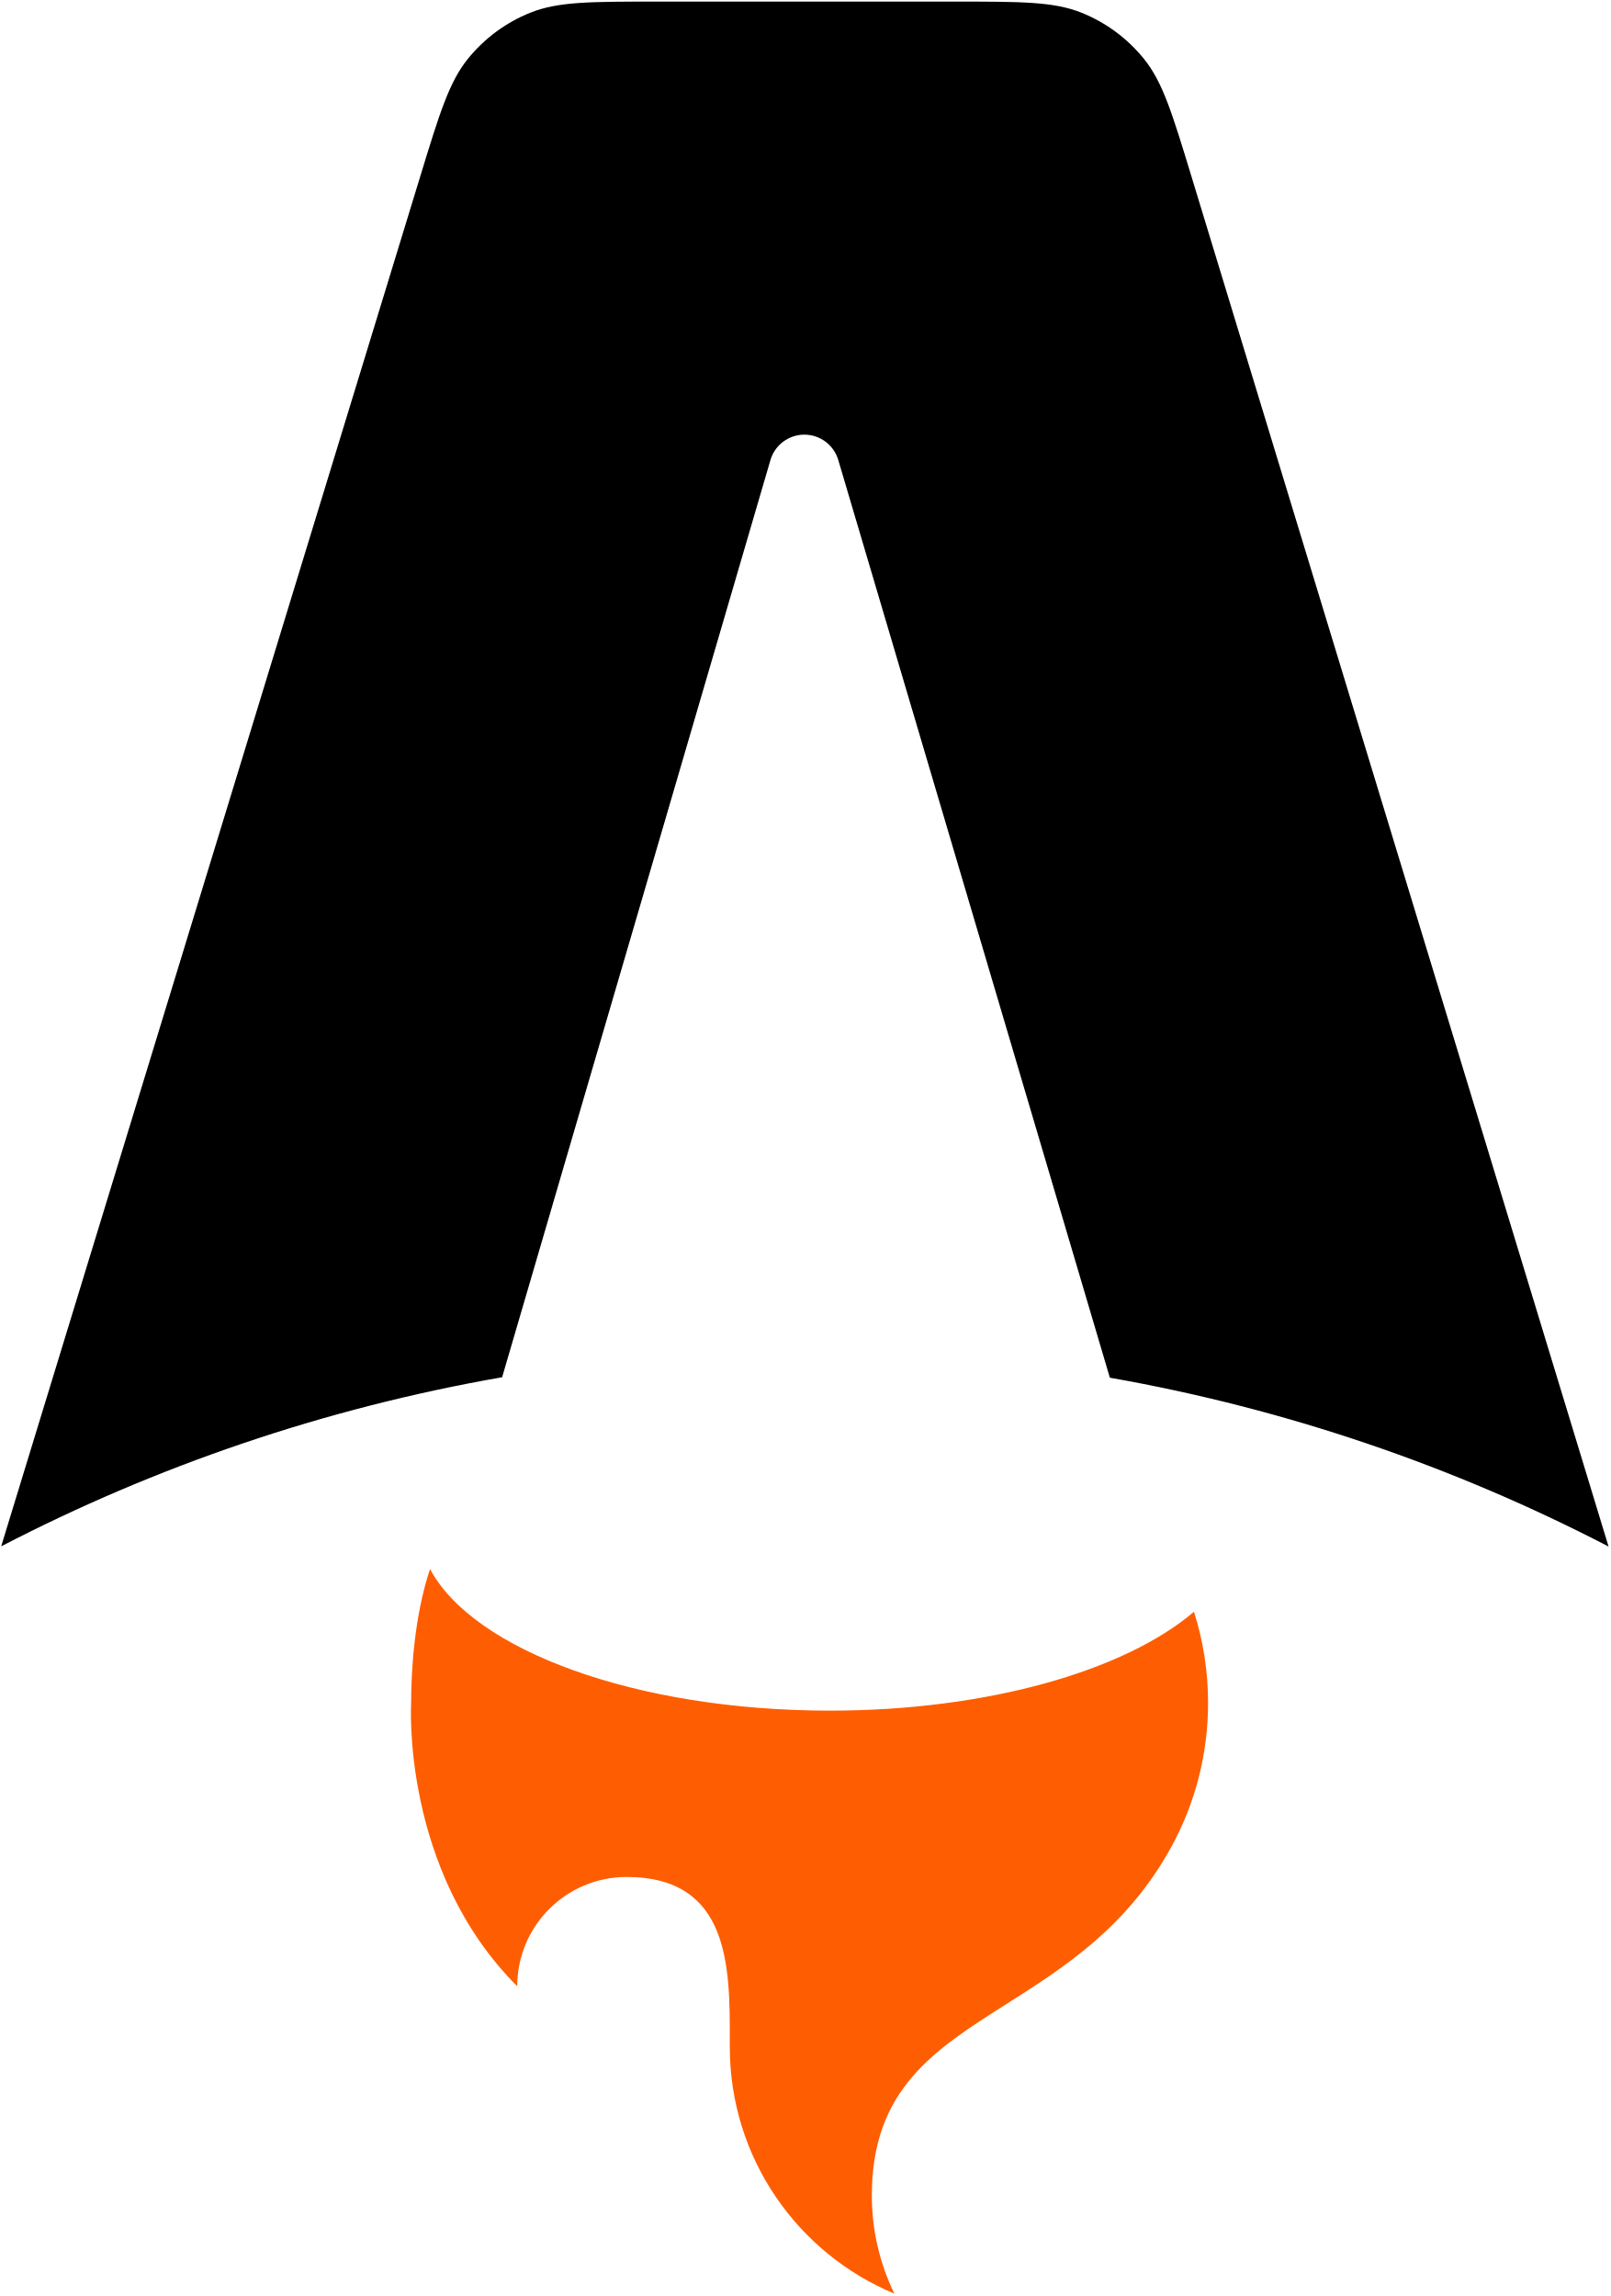
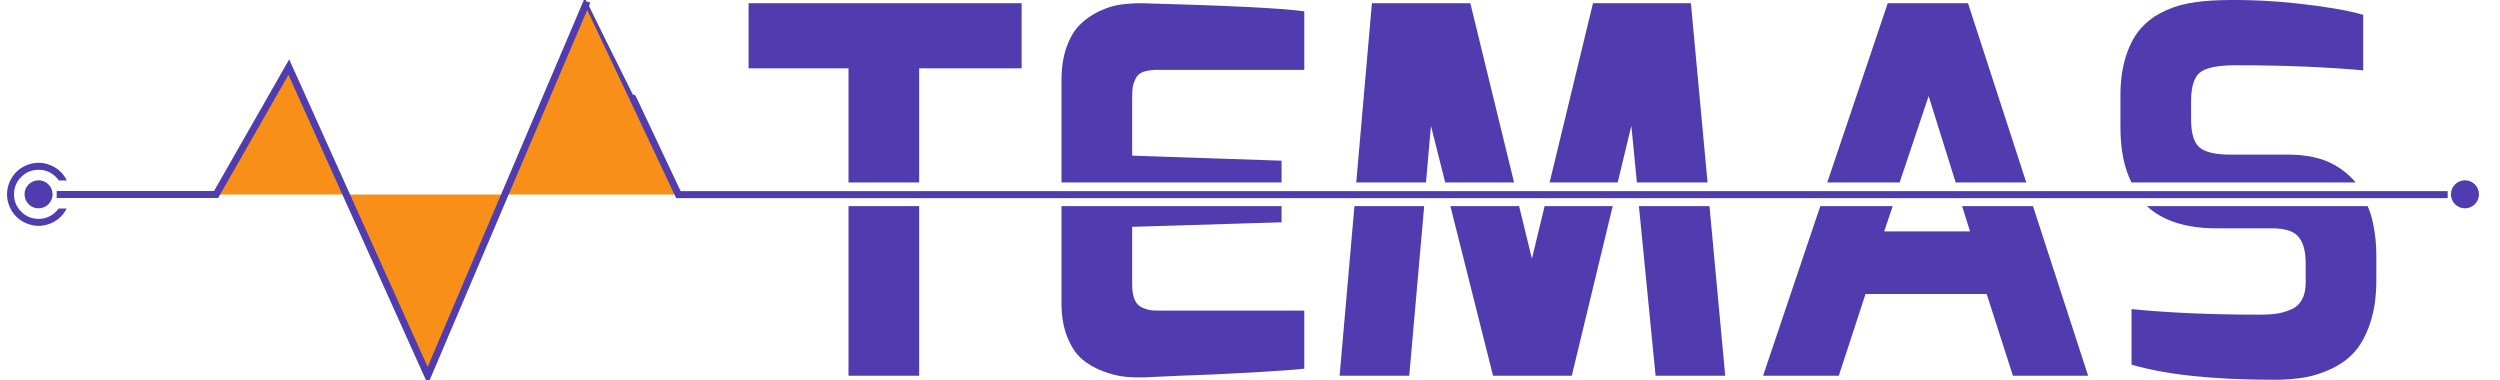
- <svg viewBox="0 0 627 894" fill="none">
-   <path fill-rule="evenodd" clip-rule="evenodd" d="M445.433 22.983C452.722 32.032 456.439 44.243 463.873 68.665L626.281 602.176C566.234 571.026 500.957 548.56 432.115 536.439L326.371 179.099C324.641 173.252 319.27 169.241 313.173 169.241C307.06 169.241 301.68 173.273 299.963 179.14L195.5 536.259C126.338 548.325 60.763 570.832 0.459 602.095L163.664 68.541C171.121 44.162 174.85 31.972 182.14 22.939C188.575 14.965 196.946 8.772 206.454 4.95C217.224 0.622 229.971 0.622 255.466 0.622H372.034C397.562 0.622 410.326 0.622 421.106 4.96C430.622 8.789 438.998 14.995 445.433 22.983Z" fill="currentColor" />
-   <path fill-rule="evenodd" clip-rule="evenodd" d="M464.867 627.566C438.094 650.46 384.655 666.073 323.101 666.073C247.551 666.073 184.229 642.553 167.426 610.921C161.419 629.05 160.072 649.798 160.072 663.052C160.072 663.052 156.114 728.134 201.38 773.401C201.38 749.896 220.435 730.842 243.939 730.842C284.226 730.842 284.181 765.99 284.144 794.506C284.143 795.36 284.142 796.209 284.142 797.051C284.142 840.333 310.595 877.436 348.215 893.075C342.596 881.518 339.444 868.54 339.444 854.825C339.444 813.545 363.679 798.175 391.845 780.311C414.255 766.098 439.155 750.307 456.315 718.629C465.268 702.101 470.352 683.17 470.352 663.052C470.352 650.68 468.43 638.757 464.867 627.566Z" fill="#FF5D01" />
+ <svg xmlns="http://www.w3.org/2000/svg" viewBox="0 0 500 76">
+   <g transform="matrix(1.402045, 0, 0, 1.402045, -130.6944, -139.9238)">
+     <path d="M 224.336 153.398 L 214.256 153.398 L 214.256 129.2 L 224.336 129.2 L 224.336 153.398 Z M 244.639 143.03 L 244.639 129.2 L 276.031 129.2 L 276.031 131.51 L 254.719 132.158 L 254.719 140.366 C 254.719 141.278 254.839 142.01 255.079 142.562 C 255.319 143.114 255.703 143.498 256.231 143.714 C 256.759 143.93 257.203 144.05 257.563 144.074 C 257.923 144.098 258.463 144.11 259.183 144.11 L 279.271 144.11 L 279.271 152.39 C 278.071 152.534 275.599 152.714 271.855 152.93 C 268.111 153.146 264.655 153.302 261.487 153.398 L 256.807 153.614 C 255.703 153.662 254.671 153.638 253.711 153.542 C 252.751 153.446 251.695 153.182 250.543 152.75 C 249.391 152.318 248.395 151.742 247.555 151.022 C 246.715 150.302 246.019 149.258 245.467 147.89 C 244.915 146.522 244.639 144.902 244.639 143.03 Z M 284.31 153.398 L 286.426 129.2 L 296.374 129.2 L 294.246 153.398 L 284.31 153.398 Z M 311.742 136.694 L 313.556 129.2 L 323.269 129.2 L 317.43 153.398 L 306.198 153.398 L 300.111 129.2 L 309.913 129.2 L 311.742 136.694 Z M 339.318 153.398 L 329.382 153.398 L 327.007 129.2 L 337.07 129.2 L 339.318 153.398 Z M 344.718 153.398 L 352.883 129.2 L 363.209 129.2 L 361.998 132.806 L 374.238 132.806 L 373.109 129.2 L 383.218 129.2 L 391.086 153.398 L 380.358 153.398 L 376.614 141.734 L 359.334 141.734 L 355.518 153.398 L 344.718 153.398 Z M 431.01 129.314 C 431.322 130.058 431.562 130.838 431.73 131.654 C 431.898 132.47 432.018 133.25 432.09 133.994 C 432.162 134.738 432.198 135.494 432.198 136.262 L 432.198 139.79 C 432.198 142.094 431.91 144.11 431.334 145.838 C 430.758 147.566 430.026 148.934 429.138 149.942 C 428.25 150.95 427.146 151.766 425.826 152.39 C 424.506 153.014 423.198 153.434 421.902 153.65 C 420.606 153.866 419.19 153.974 417.654 153.974 C 408.966 153.974 402.174 153.254 397.278 151.814 L 397.278 143.894 C 402.558 144.422 408.678 144.686 415.638 144.686 C 416.55 144.686 417.33 144.638 417.978 144.542 C 418.626 144.446 419.298 144.254 419.994 143.966 C 420.69 143.678 421.218 143.21 421.578 142.562 C 421.938 141.914 422.118 141.11 422.118 140.15 L 422.118 137.342 C 422.118 135.662 421.782 134.414 421.11 133.598 C 420.438 132.782 419.19 132.374 417.366 132.374 L 409.302 132.374 C 405.002 132.351 401.721 131.293 399.459 129.2 L 430.962 129.2 C 430.978 129.238 430.994 129.276 431.01 129.314 Z" style="fill: rgb(80, 60, 175);" />
+     <path d="M 200 109.546 L 200 100.258 L 238.952 100.258 L 238.952 109.546 L 224.336 109.546 L 224.336 125.825 L 214.256 125.825 L 214.256 109.546 L 200 109.546 Z M 244.639 111.202 C 244.639 109.426 244.879 107.866 245.359 106.522 C 245.839 105.178 246.463 104.122 247.231 103.354 C 247.999 102.586 248.899 101.95 249.931 101.446 C 250.963 100.942 251.971 100.618 252.955 100.474 C 253.939 100.33 254.983 100.258 256.087 100.258 C 268.471 100.594 276.199 100.978 279.271 101.41 L 279.271 109.762 L 258.463 109.762 C 257.551 109.762 256.831 109.858 256.303 110.05 C 255.775 110.242 255.403 110.578 255.187 111.058 C 254.971 111.538 254.839 111.946 254.791 112.282 C 254.743 112.618 254.719 113.122 254.719 113.794 L 254.719 122.002 L 276.031 122.722 L 276.031 125.825 L 244.639 125.825 L 244.639 111.202 Z M 288.918 100.258 L 302.958 100.258 L 309.196 125.825 L 299.372 125.825 L 297.342 117.754 L 296.632 125.825 L 286.683 125.825 L 288.918 100.258 Z M 320.454 100.258 L 334.422 100.258 L 336.797 125.825 L 326.718 125.825 L 325.926 117.754 L 323.978 125.825 L 314.267 125.825 L 320.454 100.258 Z M 362.502 100.258 L 373.95 100.258 L 382.263 125.825 L 372.19 125.825 L 368.334 113.506 L 364.196 125.825 L 353.875 125.825 L 362.502 100.258 Z M 395.694 117.97 L 395.694 113.434 C 395.694 111.418 395.934 109.618 396.414 108.034 C 396.894 106.45 397.542 105.154 398.358 104.146 C 399.174 103.138 400.194 102.31 401.418 101.662 C 402.642 101.014 403.938 100.558 405.306 100.294 C 406.674 100.03 408.222 99.874 409.95 99.826 C 413.598 99.73 417.366 99.898 421.254 100.33 C 425.142 100.762 428.166 101.29 430.326 101.914 L 430.326 109.834 C 424.854 109.354 418.974 109.114 412.686 109.114 C 410.142 109.066 408.354 109.342 407.322 109.942 C 406.29 110.542 405.774 111.97 405.774 114.226 L 405.774 116.818 C 405.774 118.834 406.182 120.178 406.998 120.85 C 407.814 121.522 409.278 121.858 411.39 121.858 L 419.742 121.858 C 420.99 121.858 422.154 121.978 423.234 122.218 C 424.314 122.458 425.25 122.794 426.042 123.226 C 426.834 123.658 427.554 124.162 428.202 124.738 C 428.582 125.076 428.929 125.438 429.242 125.825 L 397.269 125.825 C 396.219 123.74 395.694 121.122 395.694 117.97 Z" style="fill: rgb(80, 60, 175);" />
+     <path style="stroke: rgb(80, 60, 175); fill: rgb(247, 143, 25);" d="M 442.377 127.564 L 189.991 127.564 C 189.991 127.564 176.989 100 176.959 100 L 154.236 153.384 L 134.418 109.367 L 124.04 127.544 L 101.3 127.544" />
+     <path d="M 103.217 127.519 C 103.217 128.726 102.686 129.914 101.899 130.701 C 101.112 131.488 99.924 132.019 98.717 132.019 C 97.51 132.019 96.322 131.488 95.535 130.701 C 94.748 129.914 94.217 128.726 94.217 127.519 C 94.217 126.312 94.748 125.124 95.535 124.337 C 96.322 123.55 97.51 123.019 98.717 123.019 C 99.924 123.019 101.112 123.55 101.899 124.337 C 102.686 125.124 103.217 126.312 103.217 127.519 Z M 101.192 125.044 C 100.531 124.383 99.719 124.019 98.717 124.019 C 97.715 124.019 96.903 124.383 96.242 125.044 C 95.581 125.705 95.217 126.517 95.217 127.519 C 95.217 128.521 95.581 129.333 96.242 129.994 C 96.903 130.655 97.715 131.019 98.717 131.019 C 99.719 131.019 100.531 130.655 101.192 129.994 C 101.853 129.333 102.217 128.521 102.217 127.519 C 102.217 126.517 101.853 125.705 101.192 125.044 Z" style="fill: none;" />
+     <path d="M 102.253 131.055 C 101.402 131.905 100.026 132.519 98.717 132.519 C 97.408 132.519 96.032 131.905 95.181 131.055 C 94.331 130.204 93.717 128.828 93.717 127.519 C 93.717 126.21 94.331 124.834 95.181 123.983 C 96.032 123.133 97.408 122.519 98.717 122.519 C 100.026 122.519 101.402 123.133 102.253 123.983 C 102.622 124.353 102.959 124.837 103.202 125.329 L 103.556 126.047 L 101.354 126.047 L 101.206 125.834 C 101.096 125.675 100.983 125.542 100.838 125.398 C 100.24 124.799 99.617 124.519 98.717 124.519 C 97.817 124.519 97.194 124.8 96.596 125.398 C 95.997 125.996 95.717 126.619 95.717 127.519 C 95.717 128.419 95.997 129.042 96.596 129.64 C 97.194 130.239 97.817 130.519 98.717 130.519 C 99.617 130.519 100.24 130.239 100.838 129.64 C 100.967 129.512 101.071 129.393 101.172 129.252 L 101.321 129.047 L 103.539 129.047 L 103.171 129.771 C 102.933 130.24 102.606 130.701 102.253 131.055 Z M 100.514 131.094 C 99.973 131.366 99.363 131.519 98.717 131.519 C 98.071 131.519 97.461 131.366 96.92 131.094 C 97.46 131.366 98.071 131.519 98.717 131.519 C 99.363 131.519 99.974 131.366 100.514 131.094 Z M 95.142 129.316 C 94.87 128.775 94.717 128.165 94.717 127.519 C 94.717 126.873 94.87 126.263 95.142 125.722 C 94.87 126.262 94.717 126.873 94.717 127.519 C 94.717 128.165 94.87 128.776 95.142 129.316 Z M 96.92 123.944 C 97.461 123.672 98.071 123.519 98.717 123.519 C 99.363 123.519 99.973 123.672 100.514 123.944 C 99.974 123.672 99.363 123.519 98.717 123.519 C 98.071 123.519 97.46 123.672 96.92 123.944 Z M 101.865 125.047 C 101.921 125.118 101.975 125.189 102.026 125.26 L 101.875 125.047 L 101.865 125.047 Z M 101.827 125.001 C 101.784 124.939 101.805 124.951 101.572 124.717 C 101.66 124.807 101.746 124.903 101.827 125.001 Z" style="fill: none;" />
+     <path d="M 102.606 131.409 C 101.681 132.31 100.128 133.019 98.717 133.019 C 97.306 133.019 95.753 132.31 94.827 131.408 C 93.926 130.483 93.217 128.93 93.217 127.519 C 93.217 126.108 93.926 124.555 94.828 123.629 C 95.753 122.728 97.306 122.019 98.717 122.019 C 100.128 122.019 101.681 122.729 102.607 123.63 C 103.004 124.034 103.388 124.584 103.65 125.108 L 104.36 126.547 L 102.56 126.547 L 102.59 126.713 L 102.453 126.547 L 101.093 126.547 L 100.943 126.332 L 100.795 126.118 C 100.7 125.979 100.615 125.88 100.484 125.751 C 99.961 125.204 99.515 125.019 98.717 125.019 C 97.92 125.019 97.473 125.205 96.949 125.752 C 96.402 126.275 96.217 126.721 96.217 127.519 C 96.217 128.317 96.402 128.763 96.95 129.287 C 97.473 129.834 97.919 130.019 98.717 130.019 C 99.515 130.019 99.962 129.833 100.486 129.285 C 100.603 129.17 100.682 129.08 100.768 128.958 L 101.066 128.547 L 104.354 128.547 L 103.985 129.274 L 103.617 129.997 C 103.36 130.498 102.986 131.023 102.606 131.409 Z M 102.725 129.545 L 102.724 129.547 L 101.576 129.547 C 101.46 129.707 101.332 129.853 101.192 129.993 C 100.915 130.261 100.616 130.482 100.291 130.65 L 100.737 131.538 C 101.178 131.319 101.576 131.035 101.899 130.701 C 102.225 130.379 102.506 129.982 102.725 129.545 Z M 98.717 131.019 C 98.716 131.019 98.716 131.019 98.715 131.019 C 98.716 131.019 98.716 131.519 98.717 131.519 C 98.716 131.519 98.715 132.019 98.715 132.019 C 98.715 132.019 98.716 132.019 98.717 132.019 C 99.388 132.019 100.057 131.859 100.652 131.579 C 100.077 131.802 99.389 131.519 98.717 131.519 C 99.275 131.519 99.753 130.956 100.221 130.685 C 99.774 130.902 99.277 131.019 98.717 131.019 Z M 98.715 131.019 L 98.715 132.019 C 98.715 132.019 98.715 132.019 98.715 132.019 L 98.715 131.019 C 98.715 131.019 98.715 131.019 98.715 131.019 Z M 96.242 129.994 C 95.975 129.717 95.754 129.418 95.586 129.093 L 94.699 129.539 C 94.917 129.98 95.201 130.378 95.535 130.701 C 95.858 131.035 96.256 131.319 96.697 131.537 L 97.143 130.65 C 96.818 130.482 96.519 130.261 96.242 129.994 Z M 95.217 127.519 C 95.217 127.14 95.271 126.789 95.373 126.464 C 95.268 126.793 95.217 127.137 95.217 127.519 C 95.217 127.9 95.267 128.244 95.372 128.572 C 95.271 128.247 95.217 127.898 95.217 127.519 Z M 96.243 125.044 C 96.519 124.777 96.818 124.556 97.143 124.388 L 96.697 123.501 C 96.256 123.719 95.858 124.003 95.535 124.337 C 95.201 124.66 94.917 125.058 94.699 125.499 L 95.586 125.945 C 95.754 125.62 95.975 125.321 96.243 125.044 Z M 98.717 124.019 C 99.096 124.019 99.446 124.073 99.772 124.175 C 99.443 124.069 99.098 124.019 98.717 124.019 C 98.323 124.019 97.969 124.073 97.63 124.185 C 97.964 124.077 98.325 124.019 98.717 124.019 Z M 101.192 125.045 C 101.259 125.112 101.323 125.181 101.385 125.252 C 101.33 125.188 101.274 125.128 101.215 125.067 L 101.231 125.051 L 100.833 124.547 L 101.741 124.547 L 101.926 124.364 C 101.944 124.382 101.96 124.398 101.975 124.414 C 101.95 124.387 101.925 124.362 101.899 124.337 C 101.576 124.003 101.178 123.719 100.737 123.501 L 100.291 124.388 C 100.616 124.556 100.915 124.777 101.192 125.045 Z M 101.484 125.371 C 101.482 125.369 101.48 125.366 101.478 125.364 L 101.475 125.36 C 101.478 125.364 101.481 125.367 101.484 125.371 Z M 101.617 125.55 L 101.765 125.762 L 101.615 125.547 L 101.617 125.547 C 101.596 125.519 101.576 125.491 101.555 125.463 C 101.576 125.491 101.597 125.52 101.617 125.55 Z M 102.752 125.547 L 102.754 125.55 C 102.656 125.35 102.546 125.158 102.425 124.977 L 102.3 125.067 L 102.384 125.547 L 102.752 125.547 Z M 101.626 125.547 L 101.629 125.547 L 101.628 125.546 L 101.626 125.547 Z M 98.717 123.019 C 98.254 123.019 97.792 123.095 97.354 123.235 C 97.788 123.099 98.256 123.019 98.717 123.019 C 99.175 123.019 99.641 123.098 100.073 123.233 C 99.638 123.095 99.178 123.019 98.717 123.019 Z M 94.217 127.519 C 94.217 127.982 94.293 128.444 94.433 128.882 C 94.297 128.448 94.217 127.98 94.217 127.519 C 94.217 127.061 94.296 126.595 94.431 126.163 C 94.293 126.599 94.217 127.058 94.217 127.519 Z M 98.715 131.019 C 98.278 131.019 97.88 130.947 97.514 130.813 C 97.887 130.955 98.277 131.024 98.715 131.019 Z M 97.167 131.739 C 97.658 131.919 98.185 132.019 98.715 132.019 C 98.187 132.013 97.651 131.911 97.167 131.739 Z" style="fill: none;" />
+     <path d="M 101.217 127.519 C 101.217 128.173 100.91 128.862 100.485 129.287 C 100.06 129.712 99.371 130.019 98.717 130.019 C 98.063 130.019 97.374 129.712 96.949 129.287 C 96.524 128.862 96.217 128.173 96.217 127.519 C 96.217 126.865 96.524 126.176 96.949 125.751 C 97.374 125.326 98.063 125.019 98.717 125.019 C 99.371 125.019 100.06 125.326 100.485 125.751 C 100.91 126.176 101.217 126.865 101.217 127.519 Z M 99.778 126.458 C 99.479 126.159 99.167 126.019 98.717 126.019 C 98.267 126.019 97.955 126.159 97.656 126.458 C 97.357 126.757 97.217 127.069 97.217 127.519 C 97.217 127.969 97.357 128.281 97.656 128.58 C 97.955 128.879 98.267 129.019 98.717 129.019 C 99.167 129.019 99.479 128.879 99.778 128.58 C 100.077 128.281 100.217 127.969 100.217 127.519 C 100.217 127.069 100.077 126.757 99.778 126.458 Z" style="fill: none;" />
+     <ellipse style="fill: none;" cx="98.717" cy="127.519" rx="4" ry="4" />
+     <path d="M 101.899 130.701 C 101.112 131.488 99.924 132.019 98.717 132.019 C 97.51 132.019 96.322 131.488 95.535 130.701 C 94.748 129.914 94.217 128.726 94.217 127.519 C 94.217 126.312 94.748 125.124 95.535 124.337 C 96.322 123.55 97.51 123.019 98.717 123.019 C 99.924 123.019 101.112 123.55 101.899 124.337 C 102.238 124.676 102.53 125.09 102.752 125.547 L 101.616 125.547 C 101.492 125.37 101.351 125.203 101.192 125.044 C 100.531 124.383 99.719 124.019 98.717 124.019 C 97.715 124.019 96.903 124.383 96.242 125.044 C 95.581 125.705 95.217 126.517 95.217 127.519 C 95.217 128.521 95.581 129.333 96.242 129.994 C 96.903 130.655 97.715 131.019 98.717 131.019 C 99.719 131.019 100.531 130.655 101.192 129.994 C 101.334 129.852 101.462 129.703 101.576 129.547 L 102.724 129.547 C 102.506 129.982 102.224 130.376 101.899 130.701 Z" style="fill: rgb(80, 60, 175);" />
+     <path d="M 102.253 131.055 C 101.402 131.905 100.026 132.519 98.717 132.519 C 97.408 132.519 96.032 131.905 95.181 131.055 C 94.331 130.204 93.717 128.828 93.717 127.519 C 93.717 126.21 94.331 124.834 95.181 123.983 C 96.032 123.133 97.408 122.519 98.717 122.519 C 100.026 122.519 101.402 123.133 102.253 123.983 C 102.622 124.353 102.959 124.837 103.202 125.329 L 103.556 126.047 L 101.354 126.047 L 101.206 125.834 C 101.096 125.675 100.983 125.542 100.838 125.398 C 100.24 124.799 99.617 124.519 98.717 124.519 C 97.817 124.519 97.194 124.8 96.596 125.398 C 95.997 125.996 95.717 126.619 95.717 127.519 C 95.717 128.419 95.997 129.042 96.596 129.64 C 97.194 130.239 97.817 130.519 98.717 130.519 C 99.617 130.519 100.24 130.239 100.838 129.64 C 100.967 129.512 101.071 129.393 101.172 129.252 L 101.321 129.047 L 103.539 129.047 L 103.171 129.771 C 102.933 130.24 102.606 130.701 102.253 131.055 Z M 100.514 131.094 C 99.973 131.366 99.363 131.519 98.717 131.519 C 98.071 131.519 97.461 131.366 96.92 131.094 C 97.46 131.366 98.071 131.519 98.717 131.519 C 99.363 131.519 99.974 131.366 100.514 131.094 Z M 95.142 129.316 C 94.87 128.775 94.717 128.165 94.717 127.519 C 94.717 126.873 94.87 126.263 95.142 125.722 C 94.87 126.262 94.717 126.873 94.717 127.519 C 94.717 128.165 94.87 128.776 95.142 129.316 Z M 96.92 123.944 C 97.461 123.672 98.071 123.519 98.717 123.519 C 99.363 123.519 99.973 123.672 100.514 123.944 C 99.974 123.672 99.363 123.519 98.717 123.519 C 98.071 123.519 97.46 123.672 96.92 123.944 Z M 101.865 125.047 C 101.921 125.118 101.975 125.189 102.026 125.26 L 101.875 125.047 L 101.865 125.047 Z M 101.827 125.001 C 101.784 124.939 101.805 124.951 101.572 124.717 C 101.66 124.807 101.746 124.903 101.827 125.001 Z" style="fill: none;" />
+     <ellipse style="fill: rgb(80, 60, 175);" cx="98.717" cy="127.519" rx="2" ry="2" />
+     <path d="M 101.217 127.519 C 101.217 128.173 100.91 128.862 100.485 129.287 C 100.06 129.712 99.371 130.019 98.717 130.019 C 98.063 130.019 97.374 129.712 96.949 129.287 C 96.524 128.862 96.217 128.173 96.217 127.519 C 96.217 126.865 96.524 126.176 96.949 125.751 C 97.374 125.326 98.063 125.019 98.717 125.019 C 99.371 125.019 100.06 125.326 100.485 125.751 C 100.91 126.176 101.217 126.865 101.217 127.519 Z M 99.778 126.458 C 99.479 126.159 99.167 126.019 98.717 126.019 C 98.267 126.019 97.955 126.159 97.656 126.458 C 97.357 126.757 97.217 127.069 97.217 127.519 C 97.217 127.969 97.357 128.281 97.656 128.58 C 97.955 128.879 98.267 129.019 98.717 129.019 C 99.167 129.019 99.479 128.879 99.778 128.58 C 100.077 128.281 100.217 127.969 100.217 127.519 C 100.217 127.069 100.077 126.757 99.778 126.458 Z" style="fill: none;" />
+     <path d="M 101.717 127.519 C 101.717 128.275 101.327 129.152 100.839 129.641 C 100.35 130.129 99.473 130.519 98.717 130.519 C 97.961 130.519 97.084 130.129 96.595 129.641 C 96.107 129.152 95.717 128.275 95.717 127.519 C 95.717 126.763 96.107 125.886 96.595 125.397 C 97.084 124.909 97.961 124.519 98.717 124.519 C 99.473 124.519 100.35 124.909 100.839 125.397 C 101.327 125.886 101.717 126.763 101.717 127.519 Z M 99.424 126.812 C 99.188 126.575 99.065 126.519 98.717 126.519 C 98.369 126.519 98.246 126.575 98.01 126.812 C 97.773 127.048 97.717 127.171 97.717 127.519 C 97.717 127.867 97.773 127.99 98.01 128.226 C 98.246 128.463 98.369 128.519 98.717 128.519 C 99.065 128.519 99.188 128.463 99.424 128.226 C 99.661 127.99 99.717 127.867 99.717 127.519 C 99.717 127.171 99.661 127.048 99.424 126.812 Z" style="fill: none;" />
+     <ellipse style="fill: none;" cx="-444.839" cy="127.519" rx="4" ry="4" transform="matrix(-1, 0, 0, 1, 0, 0)" />
+     <path d="M 448.486 124.337 C 447.699 123.55 446.511 123.019 445.304 123.019 C 444.097 123.019 442.909 123.55 442.122 124.337 C 441.335 125.124 440.804 126.312 440.804 127.519 C 440.804 128.726 441.335 129.914 442.122 130.701 C 442.909 131.488 444.097 132.019 445.304 132.019 C 446.511 132.019 447.699 131.488 448.486 130.701 C 448.825 130.362 449.117 129.948 449.339 129.491 L 448.203 129.491 C 448.079 129.668 447.938 129.835 447.779 129.994 C 447.118 130.655 446.306 131.019 445.304 131.019 C 444.302 131.019 443.49 130.655 442.829 129.994 C 442.168 129.333 441.804 128.521 441.804 127.519 C 441.804 126.517 442.168 125.705 442.829 125.044 C 443.49 124.383 444.302 124.019 445.304 124.019 C 446.306 124.019 447.118 124.383 447.779 125.044 C 447.921 125.186 448.049 125.335 448.163 125.491 L 449.311 125.491 C 449.093 125.056 448.811 124.662 448.486 124.337 Z" style="fill: rgb(80, 60, 175); transform-box: fill-box; transform-origin: 50% 50%;" transform="matrix(-1, 0, 0, -1, 0.000033, -0.000015)" />
+     <path d="M 448.536 123.983 C 447.685 123.133 446.309 122.519 445 122.519 C 443.691 122.519 442.315 123.133 441.464 123.983 C 440.614 124.834 440 126.21 440 127.519 C 440 128.828 440.614 130.204 441.464 131.055 C 442.315 131.905 443.691 132.519 445 132.519 C 446.309 132.519 447.685 131.905 448.536 131.055 C 448.905 130.685 449.242 130.201 449.485 129.709 L 449.839 128.991 L 447.637 128.991 L 447.489 129.204 C 447.379 129.363 447.266 129.496 447.121 129.64 C 446.523 130.239 445.9 130.519 445 130.519 C 444.1 130.519 443.477 130.238 442.879 129.64 C 442.28 129.042 442 128.419 442 127.519 C 442 126.619 442.28 125.996 442.879 125.398 C 443.477 124.799 444.1 124.519 445 124.519 C 445.9 124.519 446.523 124.799 447.121 125.398 C 447.25 125.526 447.354 125.645 447.455 125.786 L 447.604 125.991 L 449.822 125.991 L 449.454 125.267 C 449.216 124.798 448.889 124.337 448.536 123.983 Z M 446.797 123.944 C 446.256 123.672 445.646 123.519 445 123.519 C 444.354 123.519 443.744 123.672 443.203 123.944 C 443.743 123.672 444.354 123.519 445 123.519 C 445.646 123.519 446.257 123.672 446.797 123.944 Z M 441.425 125.722 C 441.153 126.263 441 126.873 441 127.519 C 441 128.165 441.153 128.775 441.425 129.316 C 441.153 128.776 441 128.165 441 127.519 C 441 126.873 441.153 126.262 441.425 125.722 Z M 443.203 131.094 C 443.744 131.366 444.354 131.519 445 131.519 C 445.646 131.519 446.256 131.366 446.797 131.094 C 446.257 131.366 445.646 131.519 445 131.519 C 444.354 131.519 443.743 131.366 443.203 131.094 Z M 448.148 129.991 C 448.204 129.92 448.258 129.849 448.309 129.778 L 448.158 129.991 L 448.148 129.991 Z M 448.11 130.037 C 448.067 130.099 448.088 130.087 447.855 130.321 C 447.943 130.231 448.029 130.135 448.11 130.037 Z" style="fill: none; transform-box: fill-box; transform-origin: 50% 50%;" transform="matrix(-1, 0, 0, -1, 0.000013, -0.000015)" />
+     <ellipse style="fill: rgb(80, 60, 175);" cx="-444.839" cy="127.519" rx="2" ry="2" transform="matrix(-1, 0, 0, 1, 0, 0)" />
+     <path d="M 447.339 127.519 C 447.339 126.865 447.032 126.176 446.607 125.751 C 446.182 125.326 445.493 125.019 444.839 125.019 C 444.185 125.019 443.496 125.326 443.071 125.751 C 442.646 126.176 442.339 126.865 442.339 127.519 C 442.339 128.173 442.646 128.862 443.071 129.287 C 443.496 129.712 444.185 130.019 444.839 130.019 C 445.493 130.019 446.182 129.712 446.607 129.287 C 447.032 128.862 447.339 128.173 447.339 127.519 Z M 445.9 128.58 C 445.601 128.879 445.289 129.019 444.839 129.019 C 444.389 129.019 444.077 128.879 443.778 128.58 C 443.479 128.281 443.339 127.969 443.339 127.519 C 443.339 127.069 443.479 126.757 443.778 126.458 C 444.077 126.159 444.389 126.019 444.839 126.019 C 445.289 126.019 445.601 126.159 445.9 126.458 C 446.199 126.757 446.339 127.069 446.339 127.519 C 446.339 127.969 446.199 128.281 445.9 128.58 Z" style="fill: none; transform-box: fill-box; transform-origin: 50% 50%;" transform="matrix(-1, 0, 0, -1, -0.000003, -0.000015)" />
+   </g>
</svg>
